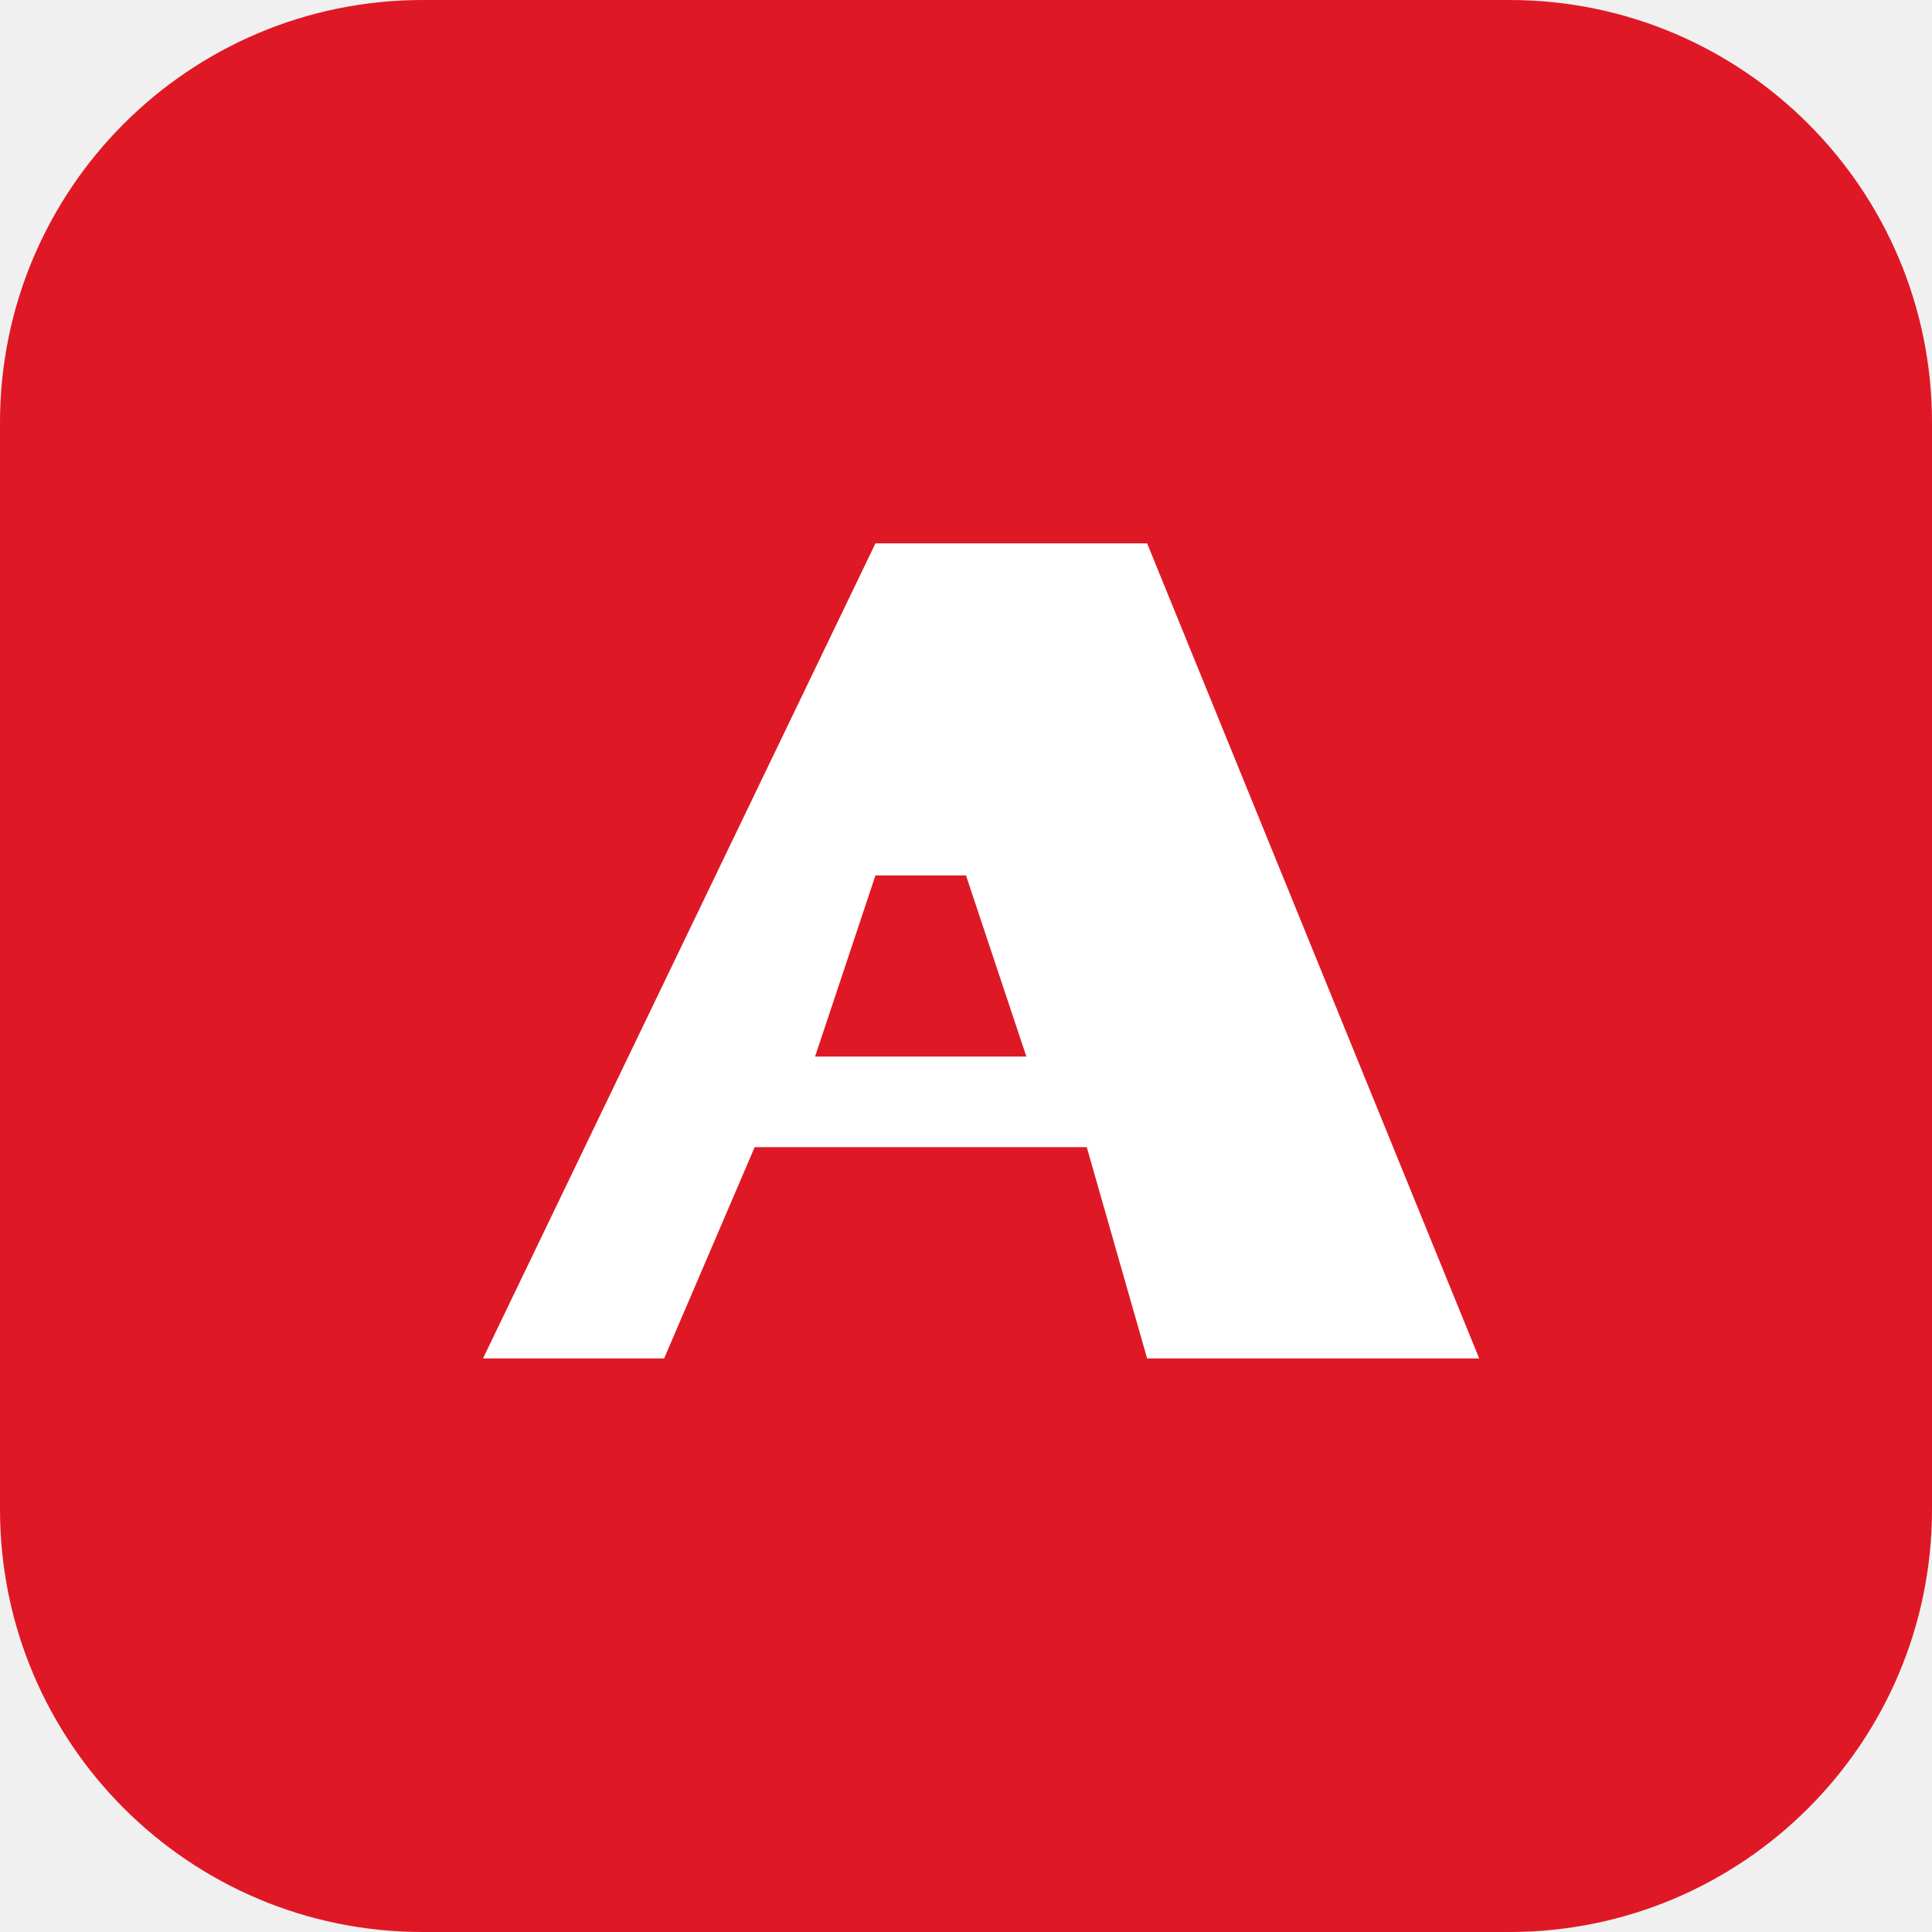
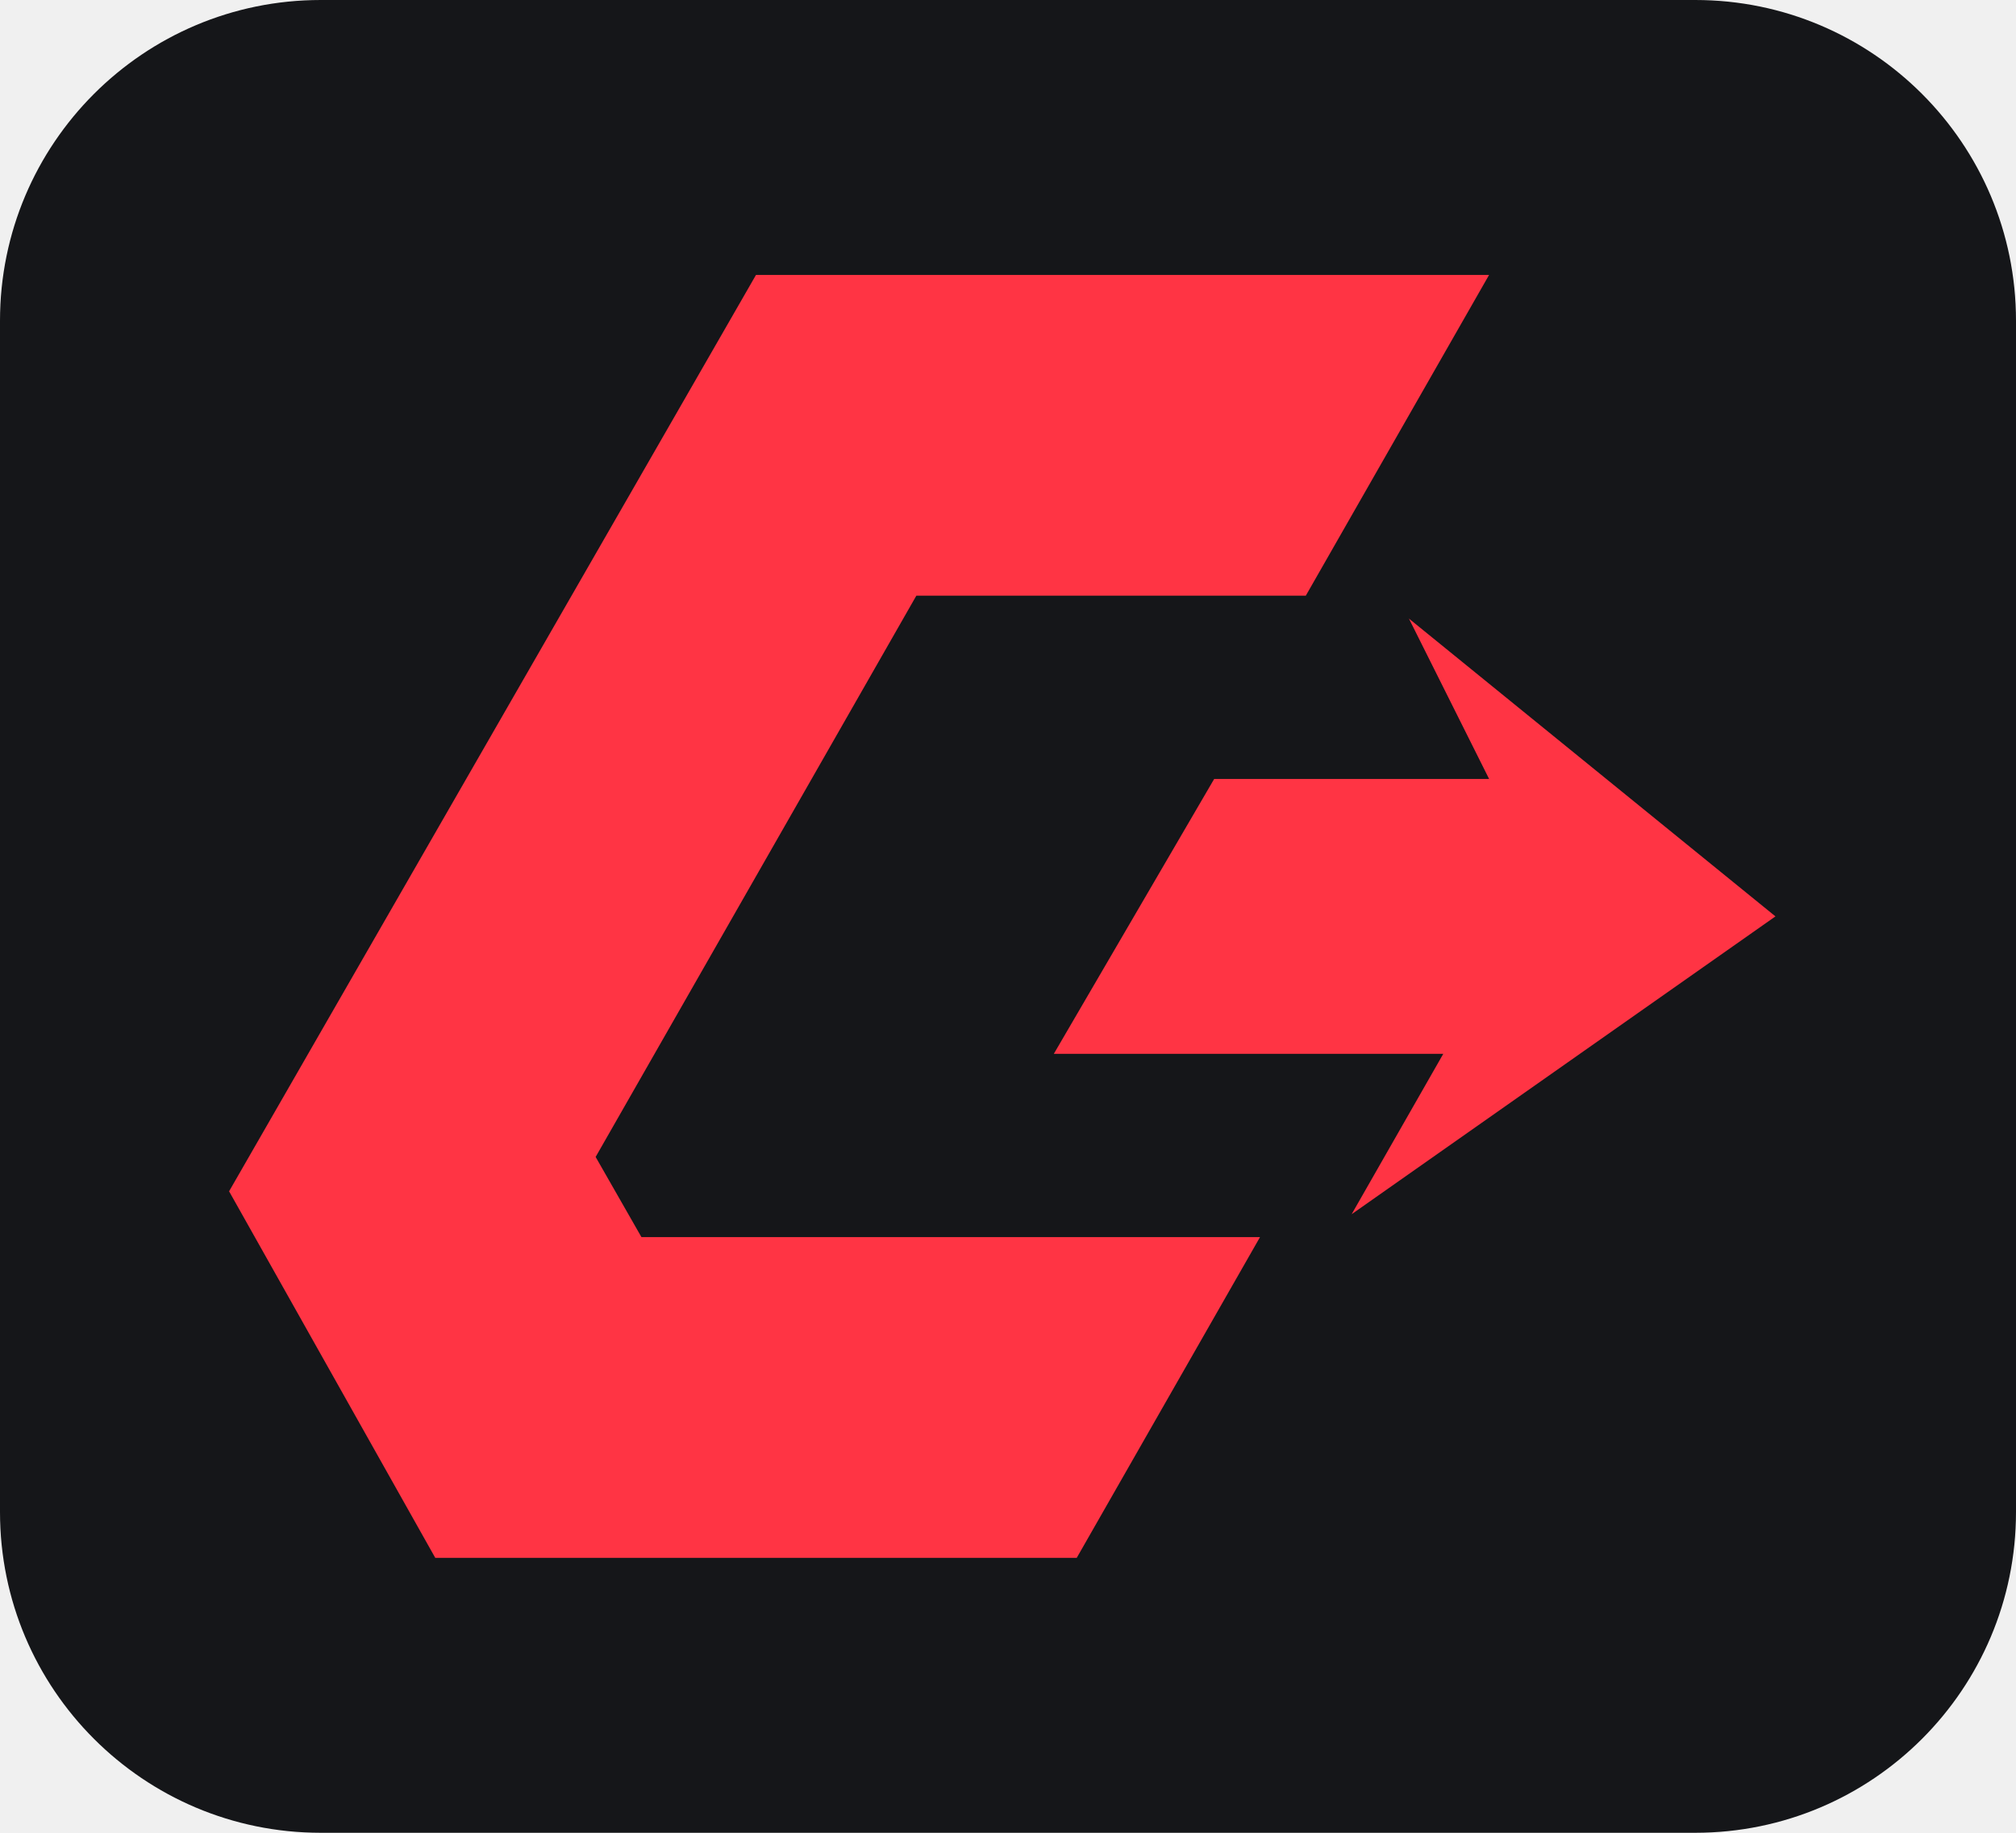
- <svg xmlns="http://www.w3.org/2000/svg" viewBox="0 0 64 64">
-   <rect width="64" height="64" rx="14" fill="#df1826" />
-   <path d="M16 45 29 18h9l11 27H38l-2-7H25l-3 7zm13-16-2 6h7l-2-6" fill="#fff" />
+ <svg xmlns="http://www.w3.org/2000/svg" viewBox="0 0 176 160" role="img" aria-labelledby="title desc">
+   <rect width="176" height="160" rx="28" fill="#151619" />
+   <g fill="#ff3444">
+     <path d="M130 24H66L20 104L38 136H94L110 108H56L52 101L80 52H114Z" />
+     <path d="M106 68H130L123 54L155 80L118 106L126 92H92Z" />
+   </g>
</svg>
